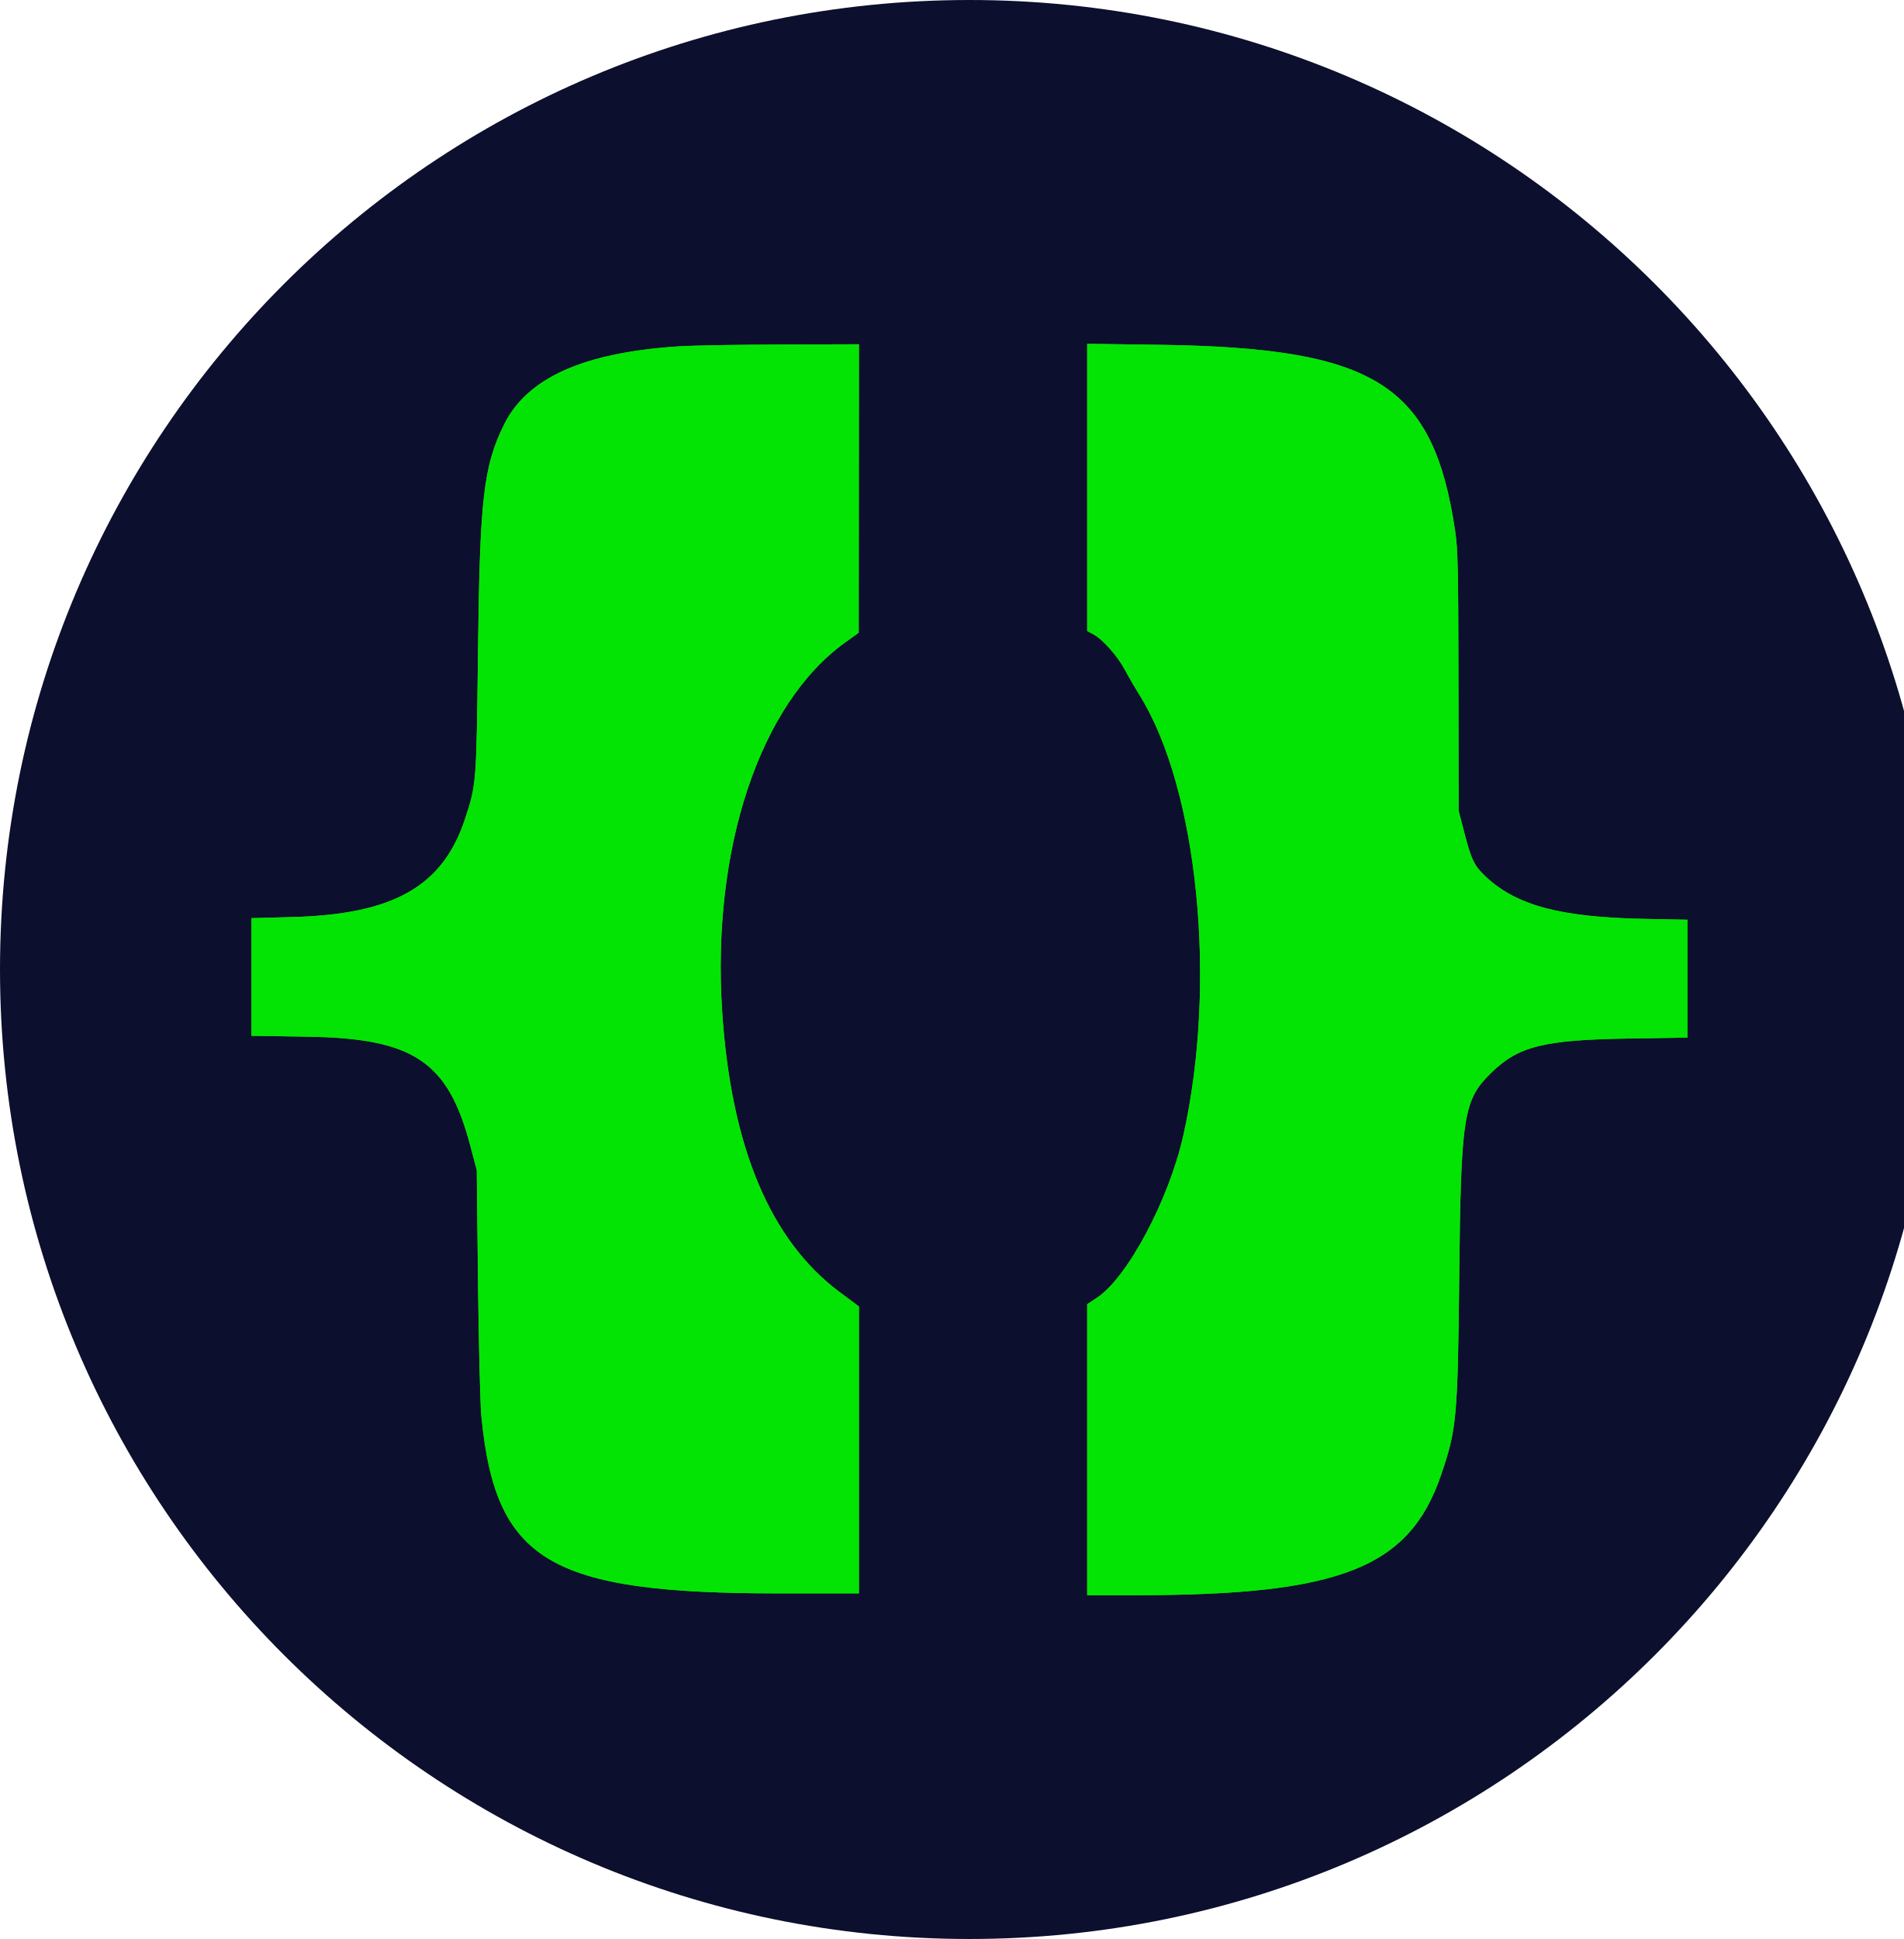
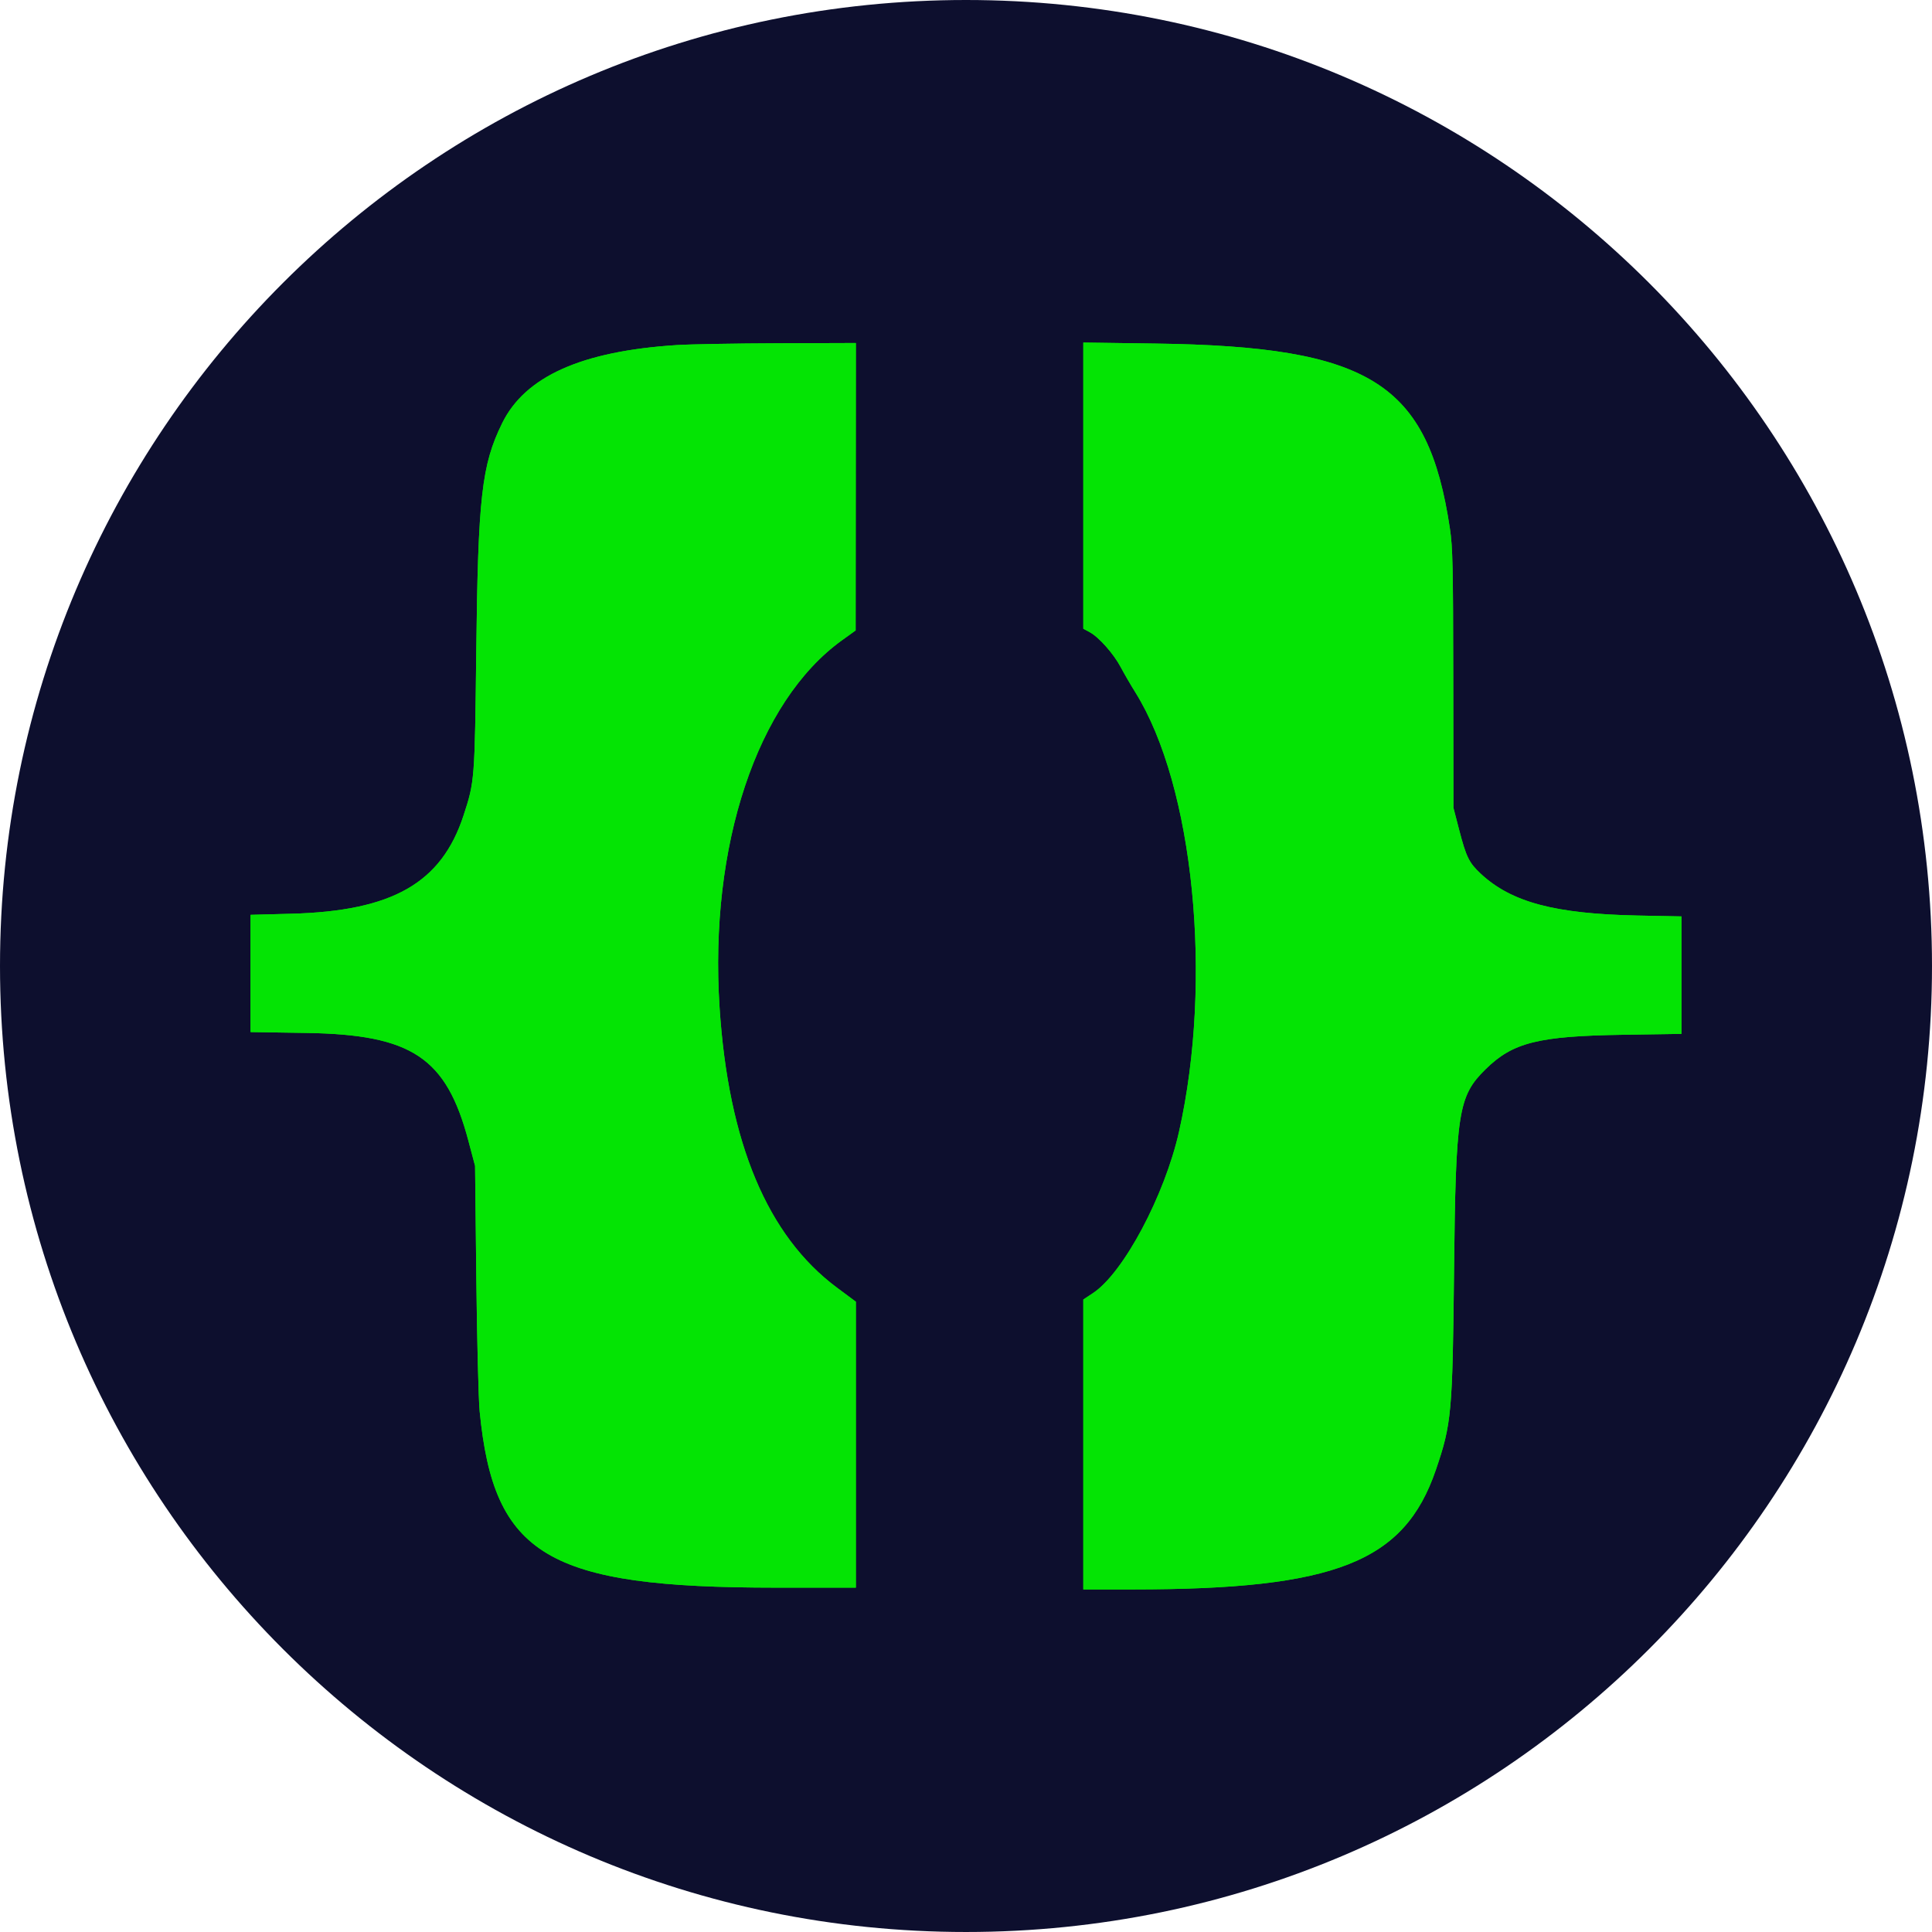
- <svg xmlns="http://www.w3.org/2000/svg" id="svg" version="1.1" width="113.147mm" height="115.247mm" viewBox="0 0 427.641 435.578">
+ <svg xmlns="http://www.w3.org/2000/svg" id="svg" version="1.1" width="115.247mm" height="115.247mm" viewBox="0 0 435.578 435.578">
  <defs id="defs8" />
  <g id="layer1" transform="translate(713.8438,-92.94832)">
    <circle transform="matrix(1.42977,0,0,1.42977,-770.0516,-42.88531)" style="fill:#0d0f2e;fill-opacity:1;stroke-width:0.699" id="path11" cx="191.637" cy="247.328" r="152.324" />
  </g>
  <g id="layer2" transform="translate(713.8438,-92.94832)">
    <g transform="matrix(1.940052,0,0,1.940052,-852.5994,-55.39924)" id="svgg">
      <path style="fill:#04e404;fill-rule:evenodd;stroke:none;stroke-width:1" id="path1" d="m 150.17,116.567 c -11.071,0.709 -17.633,3.648 -20.299,9.093 -2.378,4.857 -2.795,8.548 -3.004,26.567 -0.173,14.906 -0.185,15.055 -1.474,18.997 -2.571,7.863 -8.269,11.116 -20.02,11.429 l -4.735,0.126 v 6.811 6.812 l 6.504,0.102 c 12.245,0.191 16.248,2.859 18.814,12.539 l 0.773,2.914 0.145,13.007 c 0.08,7.154 0.255,14.131 0.389,15.505 1.641,16.787 7.858,20.491 34.406,20.497 l 9.313,0.002 v -16.614 -16.615 l -2.192,-1.63 c -8.082,-6.011 -12.619,-16.832 -13.646,-32.547 -1.229,-18.814 4.359,-35.586 14.222,-42.687 l 1.59,-1.145 0.013,-16.701 0.013,-16.702 -9.001,0.03 c -4.951,0.017 -10.266,0.111 -11.811,0.21 m 47.243,16.336 v 16.628 l 0.744,0.401 c 1.068,0.575 2.782,2.509 3.61,4.073 0.391,0.739 1.155,2.055 1.698,2.924 6.791,10.887 9.033,33.442 5.073,51.043 -1.671,7.426 -6.455,16.412 -9.986,18.756 l -1.139,0.756 v 16.846 16.846 l 5.775,-0.002 c 23.519,-0.008 31.523,-3.164 35.189,-13.876 1.829,-5.342 1.944,-6.595 2.118,-23.062 0.197,-18.55 0.481,-20.377 3.663,-23.51 3.172,-3.123 6.125,-3.861 16.054,-4.01 l 6.712,-0.102 v -6.826 -6.826 l -5.047,-0.1 c -9.667,-0.192 -14.727,-1.541 -18.295,-4.878 -1.343,-1.257 -1.674,-1.931 -2.489,-5.073 l -0.668,-2.577 -0.02,-14.985 c -0.017,-13.18 -0.064,-15.28 -0.386,-17.44 -2.535,-16.96 -9.234,-21.172 -34.23,-21.518 l -8.376,-0.117 v 16.629" />
      <path d="m 150.17,116.567 c -11.071,0.709 -17.633,3.648 -20.299,9.093 -2.378,4.857 -2.795,8.548 -3.004,26.567 -0.173,14.906 -0.185,15.055 -1.474,18.997 -2.571,7.863 -8.269,11.116 -20.02,11.429 l -4.735,0.126 v 6.811 6.812 l 6.504,0.102 c 12.245,0.191 16.248,2.859 18.814,12.539 l 0.773,2.914 0.145,13.007 c 0.08,7.154 0.255,14.131 0.389,15.505 1.641,16.787 7.858,20.491 34.406,20.497 l 9.313,0.002 v -16.614 -16.615 l -2.192,-1.63 c -8.082,-6.011 -12.619,-16.832 -13.646,-32.547 -1.229,-18.814 4.359,-35.586 14.222,-42.687 l 1.59,-1.145 0.013,-16.701 0.013,-16.702 -9.001,0.03 c -4.951,0.017 -10.266,0.111 -11.811,0.21 m 47.243,16.336 v 16.628 l 0.744,0.401 c 1.068,0.575 2.782,2.509 3.61,4.073 0.391,0.739 1.155,2.055 1.698,2.924 6.791,10.887 9.033,33.442 5.073,51.043 -1.671,7.426 -6.455,16.412 -9.986,18.756 l -1.139,0.756 v 16.846 16.846 l 5.775,-0.002 c 23.519,-0.008 31.523,-3.164 35.189,-13.876 1.829,-5.342 1.944,-6.595 2.118,-23.062 0.197,-18.55 0.481,-20.377 3.663,-23.51 3.172,-3.123 6.125,-3.861 16.054,-4.01 l 6.712,-0.102 v -6.826 -6.826 l -5.047,-0.1 c -9.667,-0.192 -14.727,-1.541 -18.295,-4.878 -1.343,-1.257 -1.674,-1.931 -2.489,-5.073 l -0.668,-2.577 -0.02,-14.985 c -0.017,-13.18 -0.064,-15.28 -0.386,-17.44 -2.535,-16.96 -9.234,-21.172 -34.23,-21.518 l -8.376,-0.117 v 16.629" id="path27" style="fill:#04e404;fill-rule:evenodd;stroke:none;stroke-width:1" />
    </g>
  </g>
</svg>
